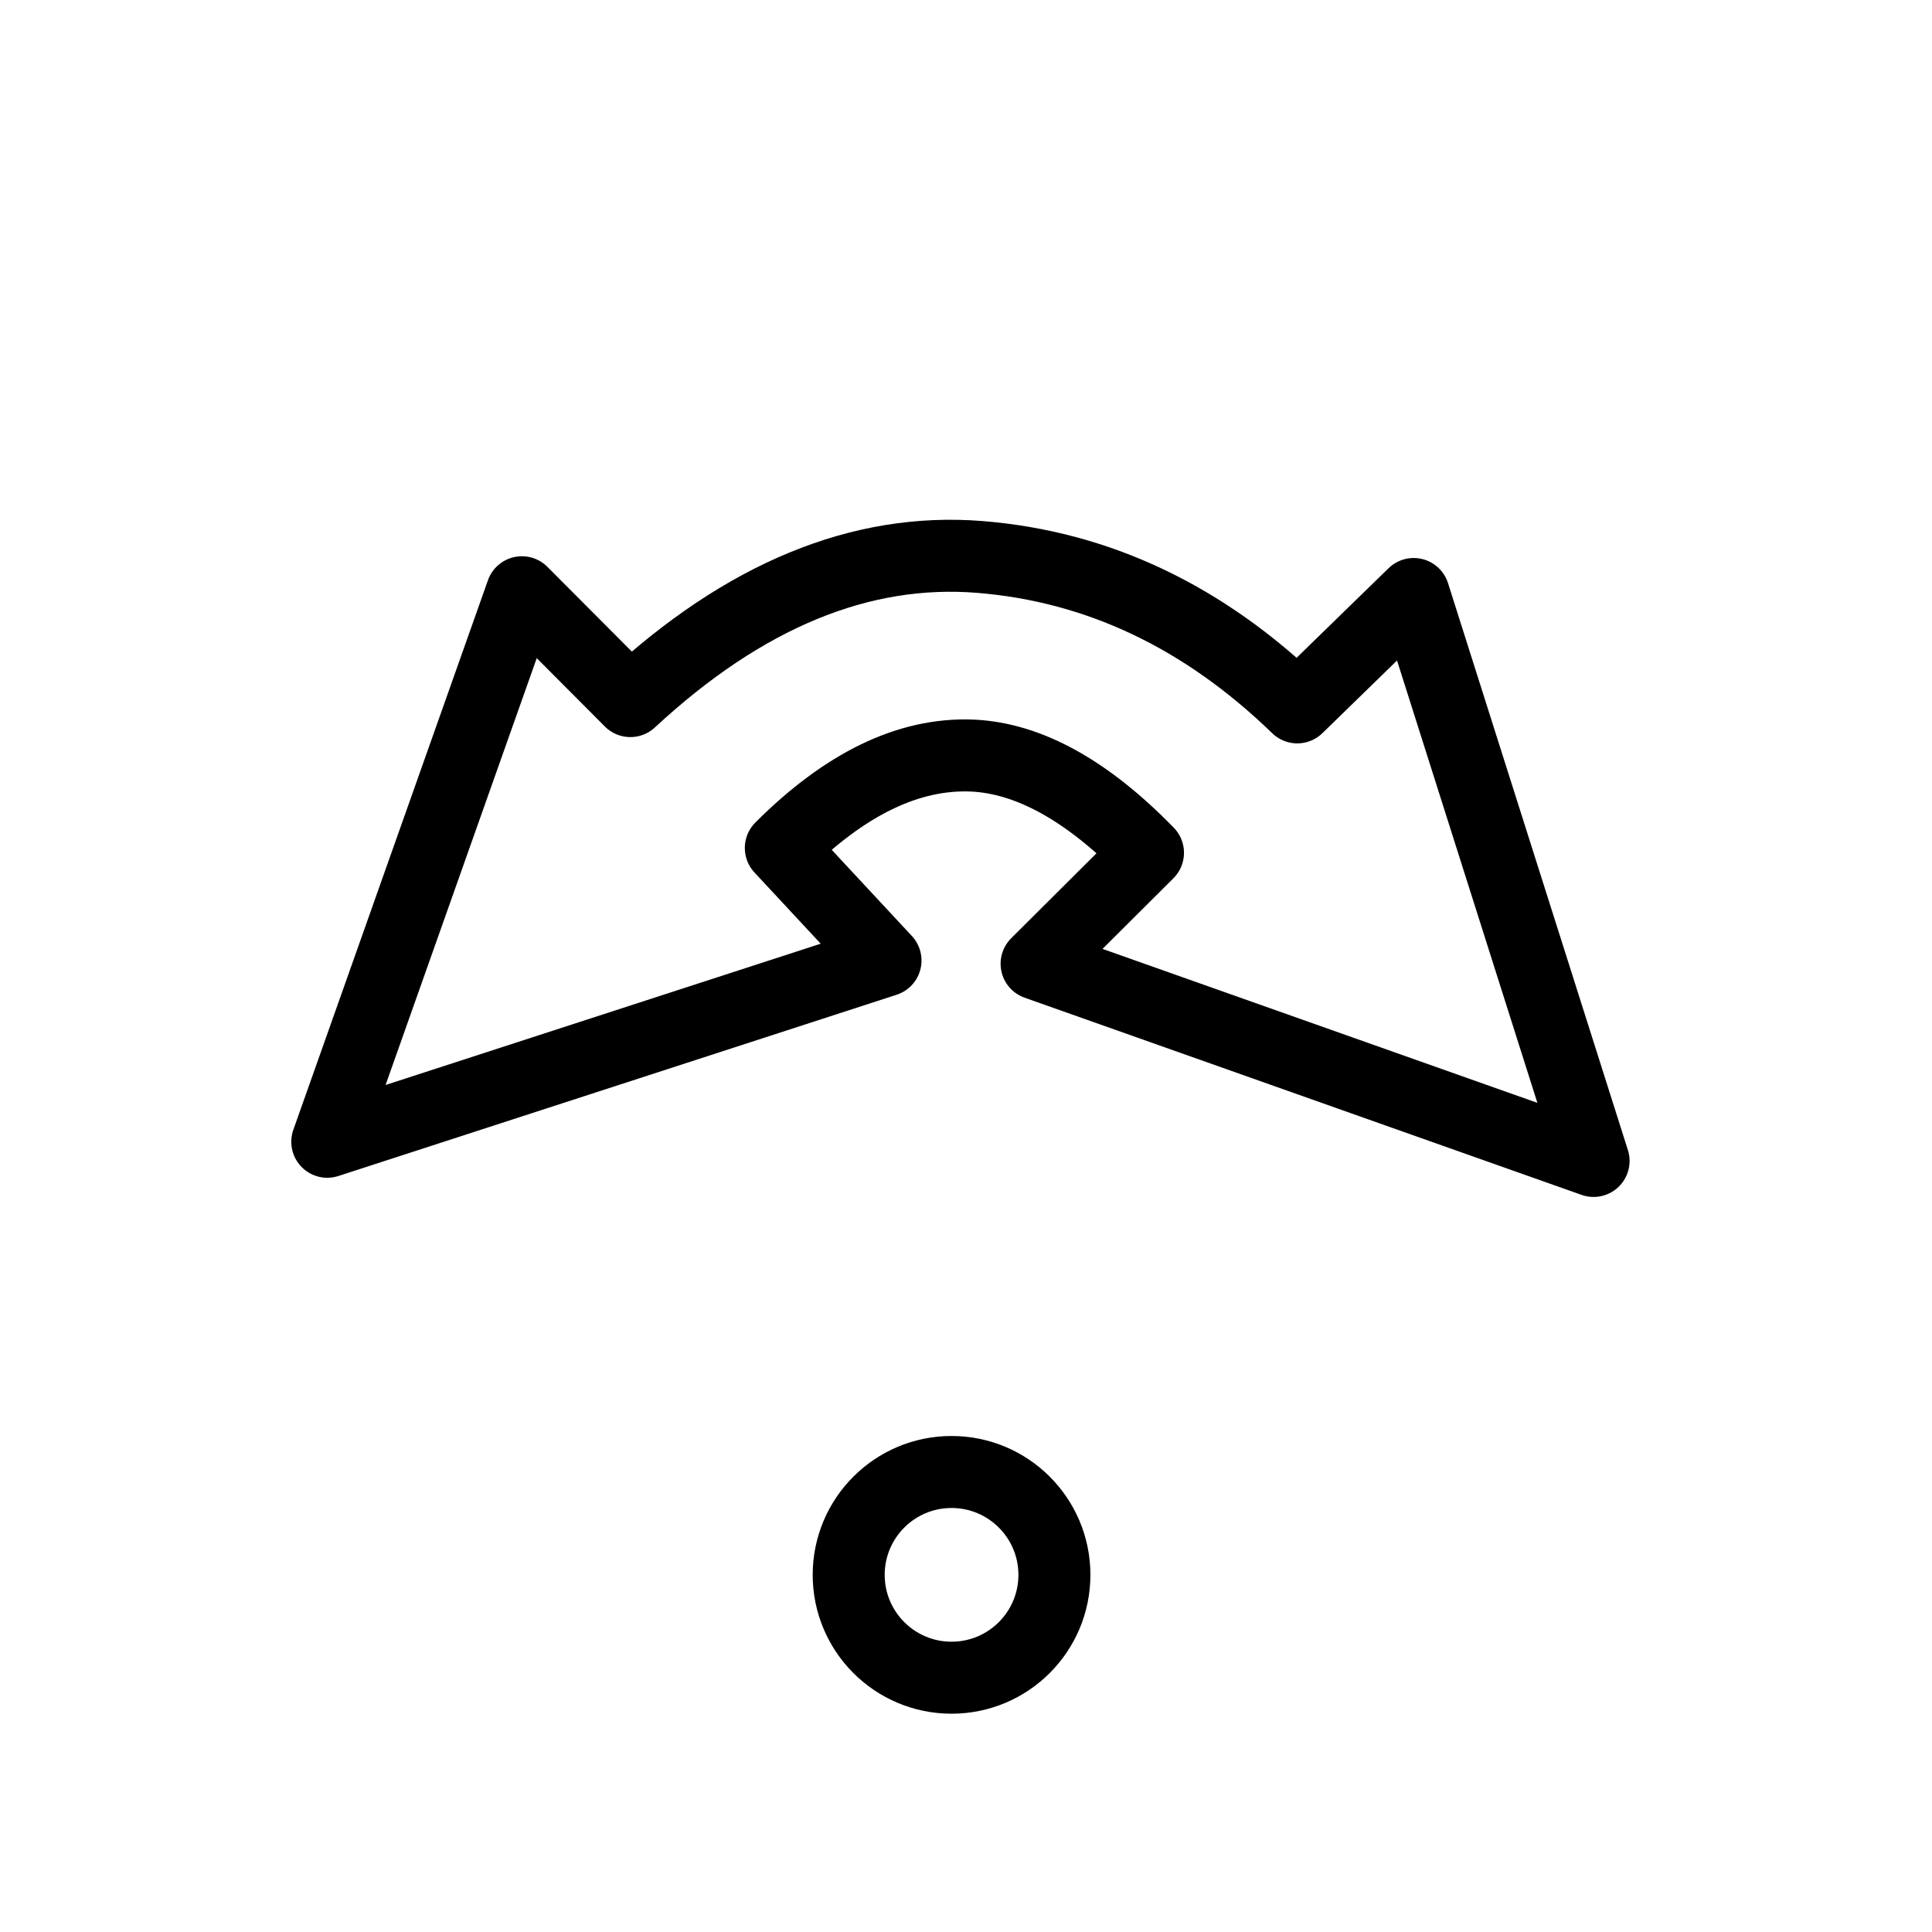
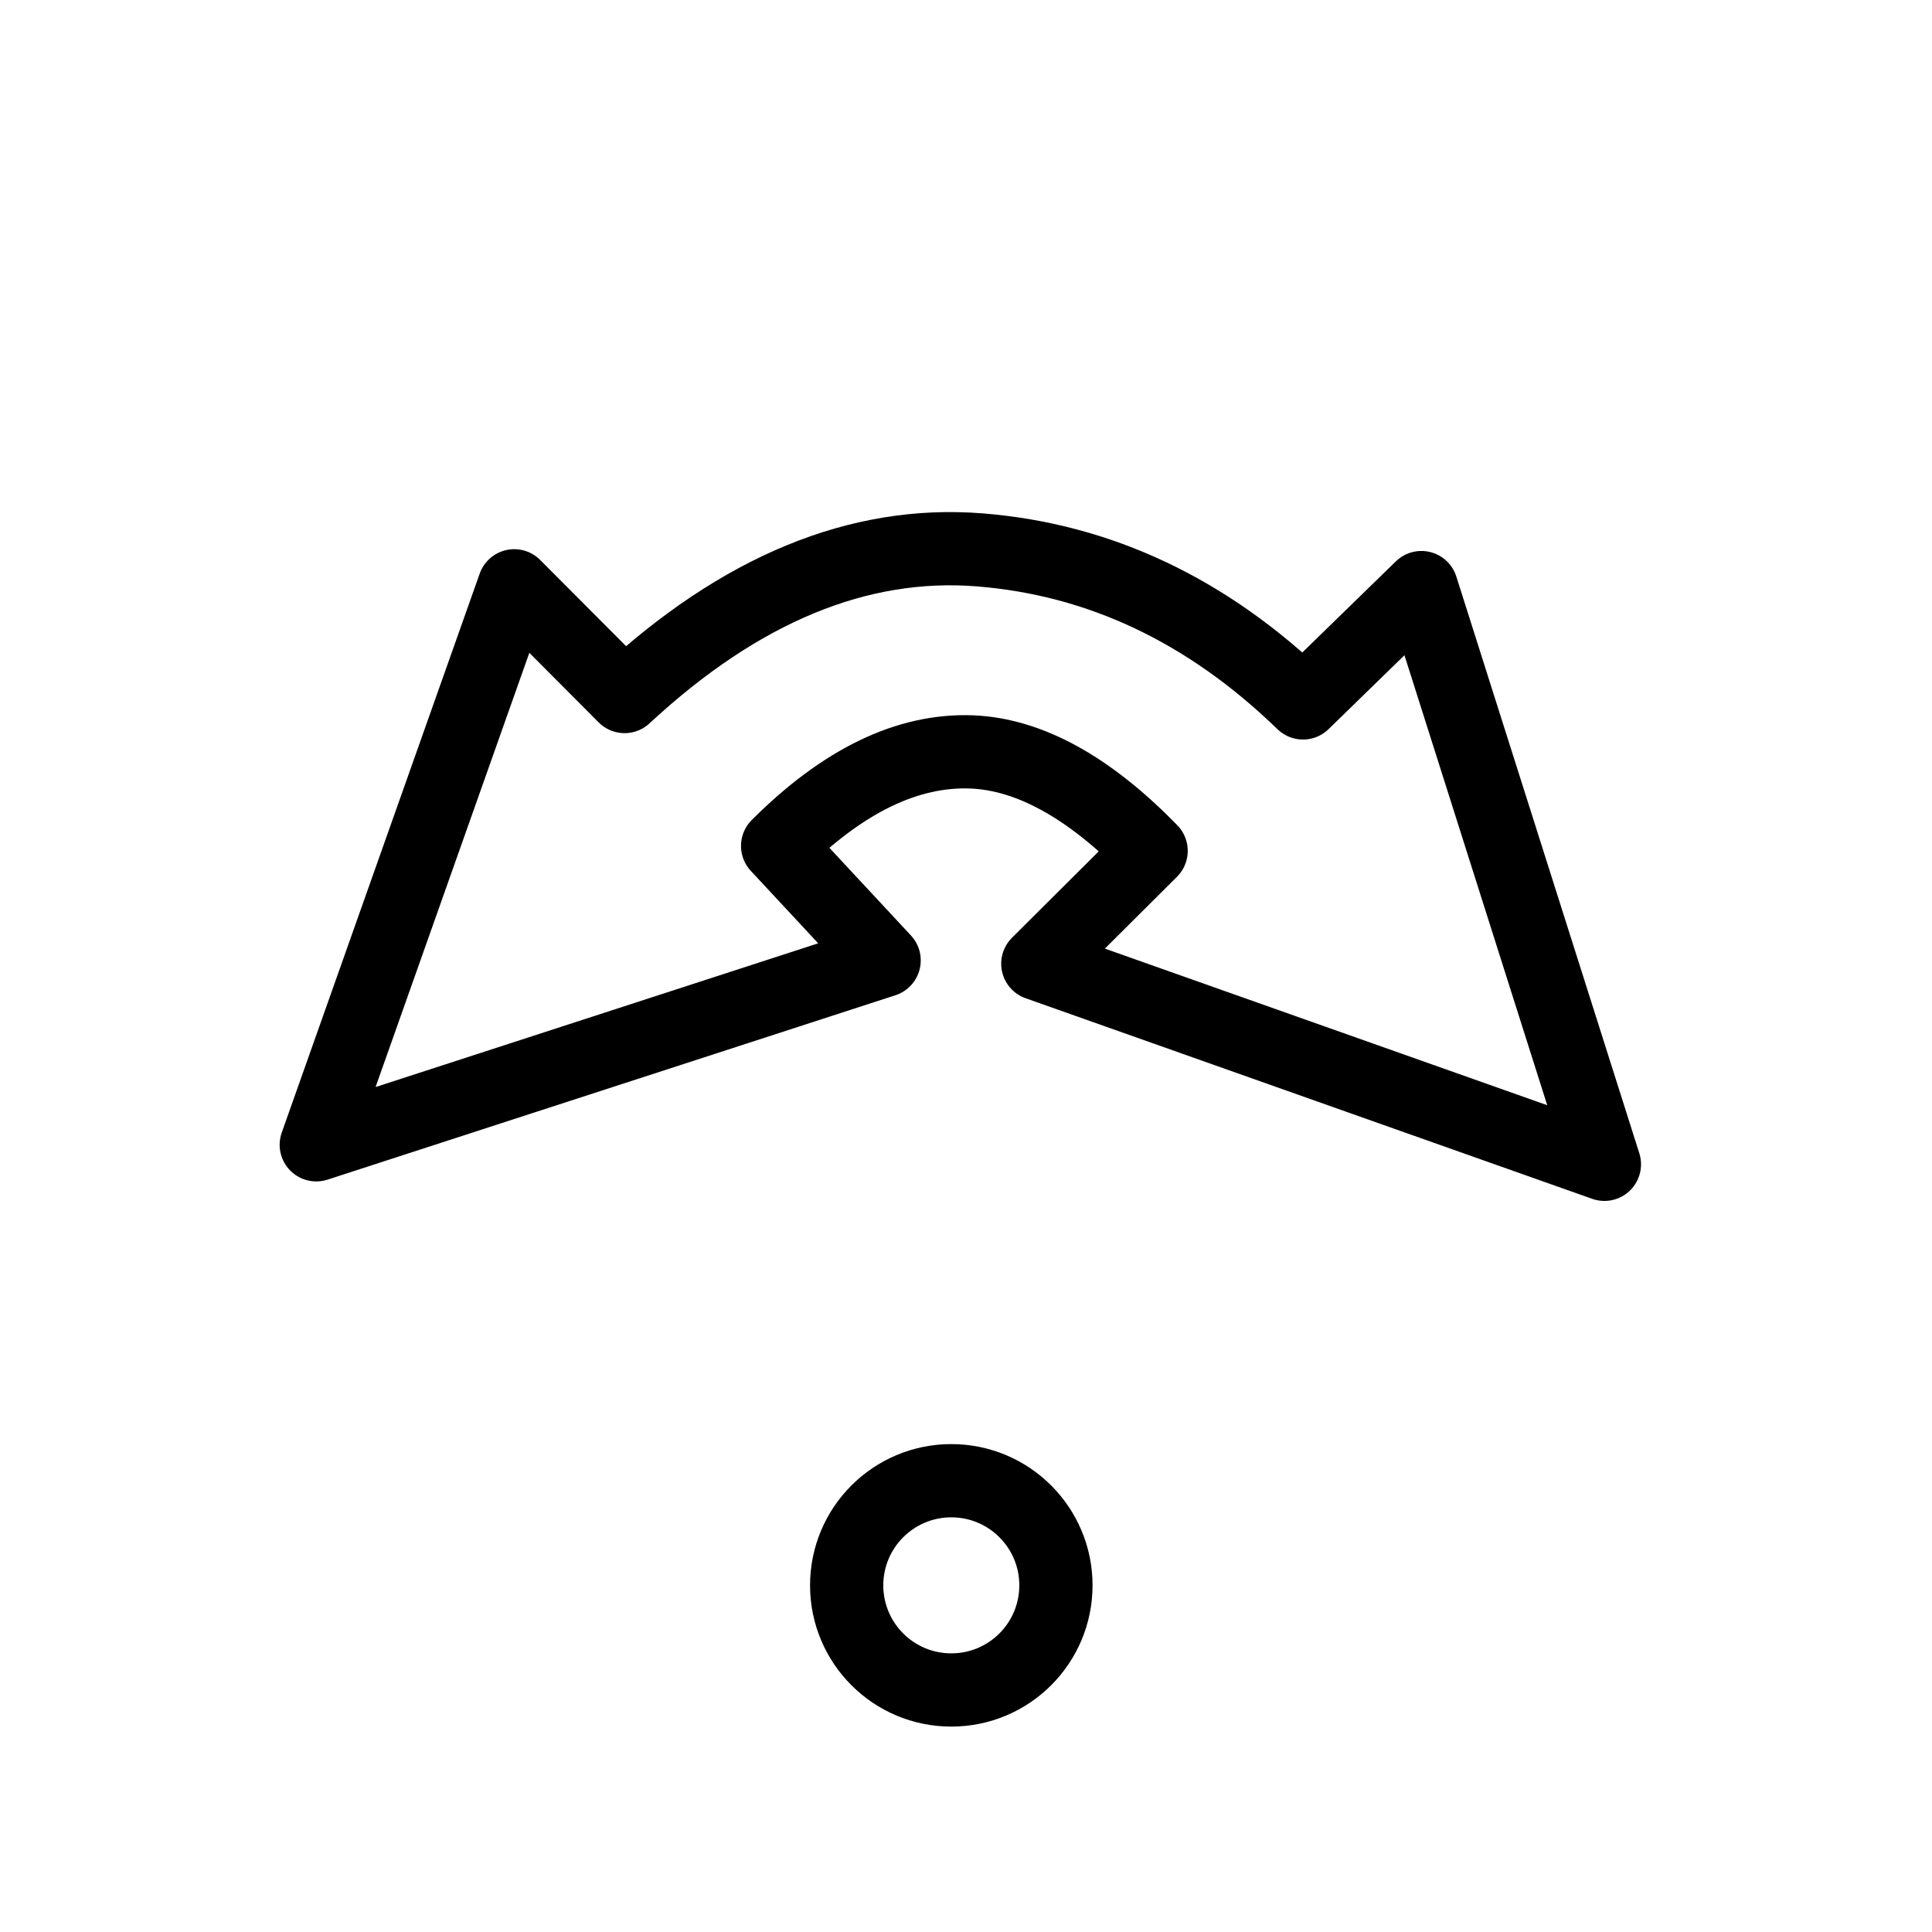
- <svg xmlns="http://www.w3.org/2000/svg" width="100%" height="100%" version="1.1" style="stroke-linecap: round; stroke-linejoin: round; stroke-miterlimit: 20; " viewBox="-143.67 -191.14 939.174 939.118">
-   <path id="P-ea-ad6752" d="M63.614 202.009L317.766 76.651L318.624 151.351Q431.781 154.108 489.126 219.593Q545.977 284.618 548.735 379.744L627.728 379.744L498.076 638.188L371 380.602L447.417 379.744Q447.418 316.206 419.083 286.154Q387.314 252.668 321.2 253.527L319.483 328.226L63.614 202.009 " style="stroke: rgb(0, 0, 0); stroke-opacity: 1; stroke-width: 35; fill: rgb(255, 255, 255); fill-opacity: 1;" transform="matrix(0.716363,-0.6977279,0.6977279,0.716363,-171.0899,263.5609)" />
-   <circle id="C-e1-a24d91" r="50" cx="0" cy="0" style="stroke: rgb(0, 0, 0); stroke-opacity: 1; stroke-width: 35; fill: rgb(255, 255, 255); fill-opacity: 1;" transform="matrix(1,0,0,1,318.8926,574.4165)" />
-   <defs id="SvgjsDefs3007" />
-   <circle id="C-a0-8c19ff" r="4.423" cx="0" cy="0" style="stroke: rgb(255, 255, 255); stroke-opacity: 0; stroke-width: 1; fill: rgb(255, 0, 0); fill-opacity: 0;" transform="matrix(1,0,0,1,320.5927,573.6108)" />
+ <svg xmlns="http://www.w3.org/2000/svg" width="100%" height="100%" version="1.1" style="stroke-linecap: round; stroke-linejoin: round; stroke-miterlimit: 20; " viewBox="-454.274 -758.941 923.256 923.201">
+   <path id="P-ea-ad6752" d="M63.614 202.009L317.766 76.651L318.624 151.351Q431.781 154.108 489.126 219.593Q545.977 284.618 548.735 379.744L627.728 379.744L498.076 638.188L371 380.602L447.417 379.744Q447.418 316.206 419.083 286.154Q387.314 252.668 321.2 253.527L319.483 328.226L63.614 202.009 " style="stroke: rgb(0, 0, 0); stroke-opacity: 1; stroke-width: 35; fill: rgb(255, 255, 255); fill-opacity: 1;" transform="matrix(0.716363,-0.6977279,0.6977279,0.716363,-489.6536,-312.1986)" />
+   <circle id="C-e1-a24d91" r="50" cx="0" cy="0" style="stroke: rgb(0, 0, 0); stroke-opacity: 1; stroke-width: 35; fill: rgb(255, 255, 255); fill-opacity: 1;" transform="matrix(1,0,0,1,0.3298061,-1.34293)" />
+   <defs id="SvgjsDefs35714" />
</svg>
